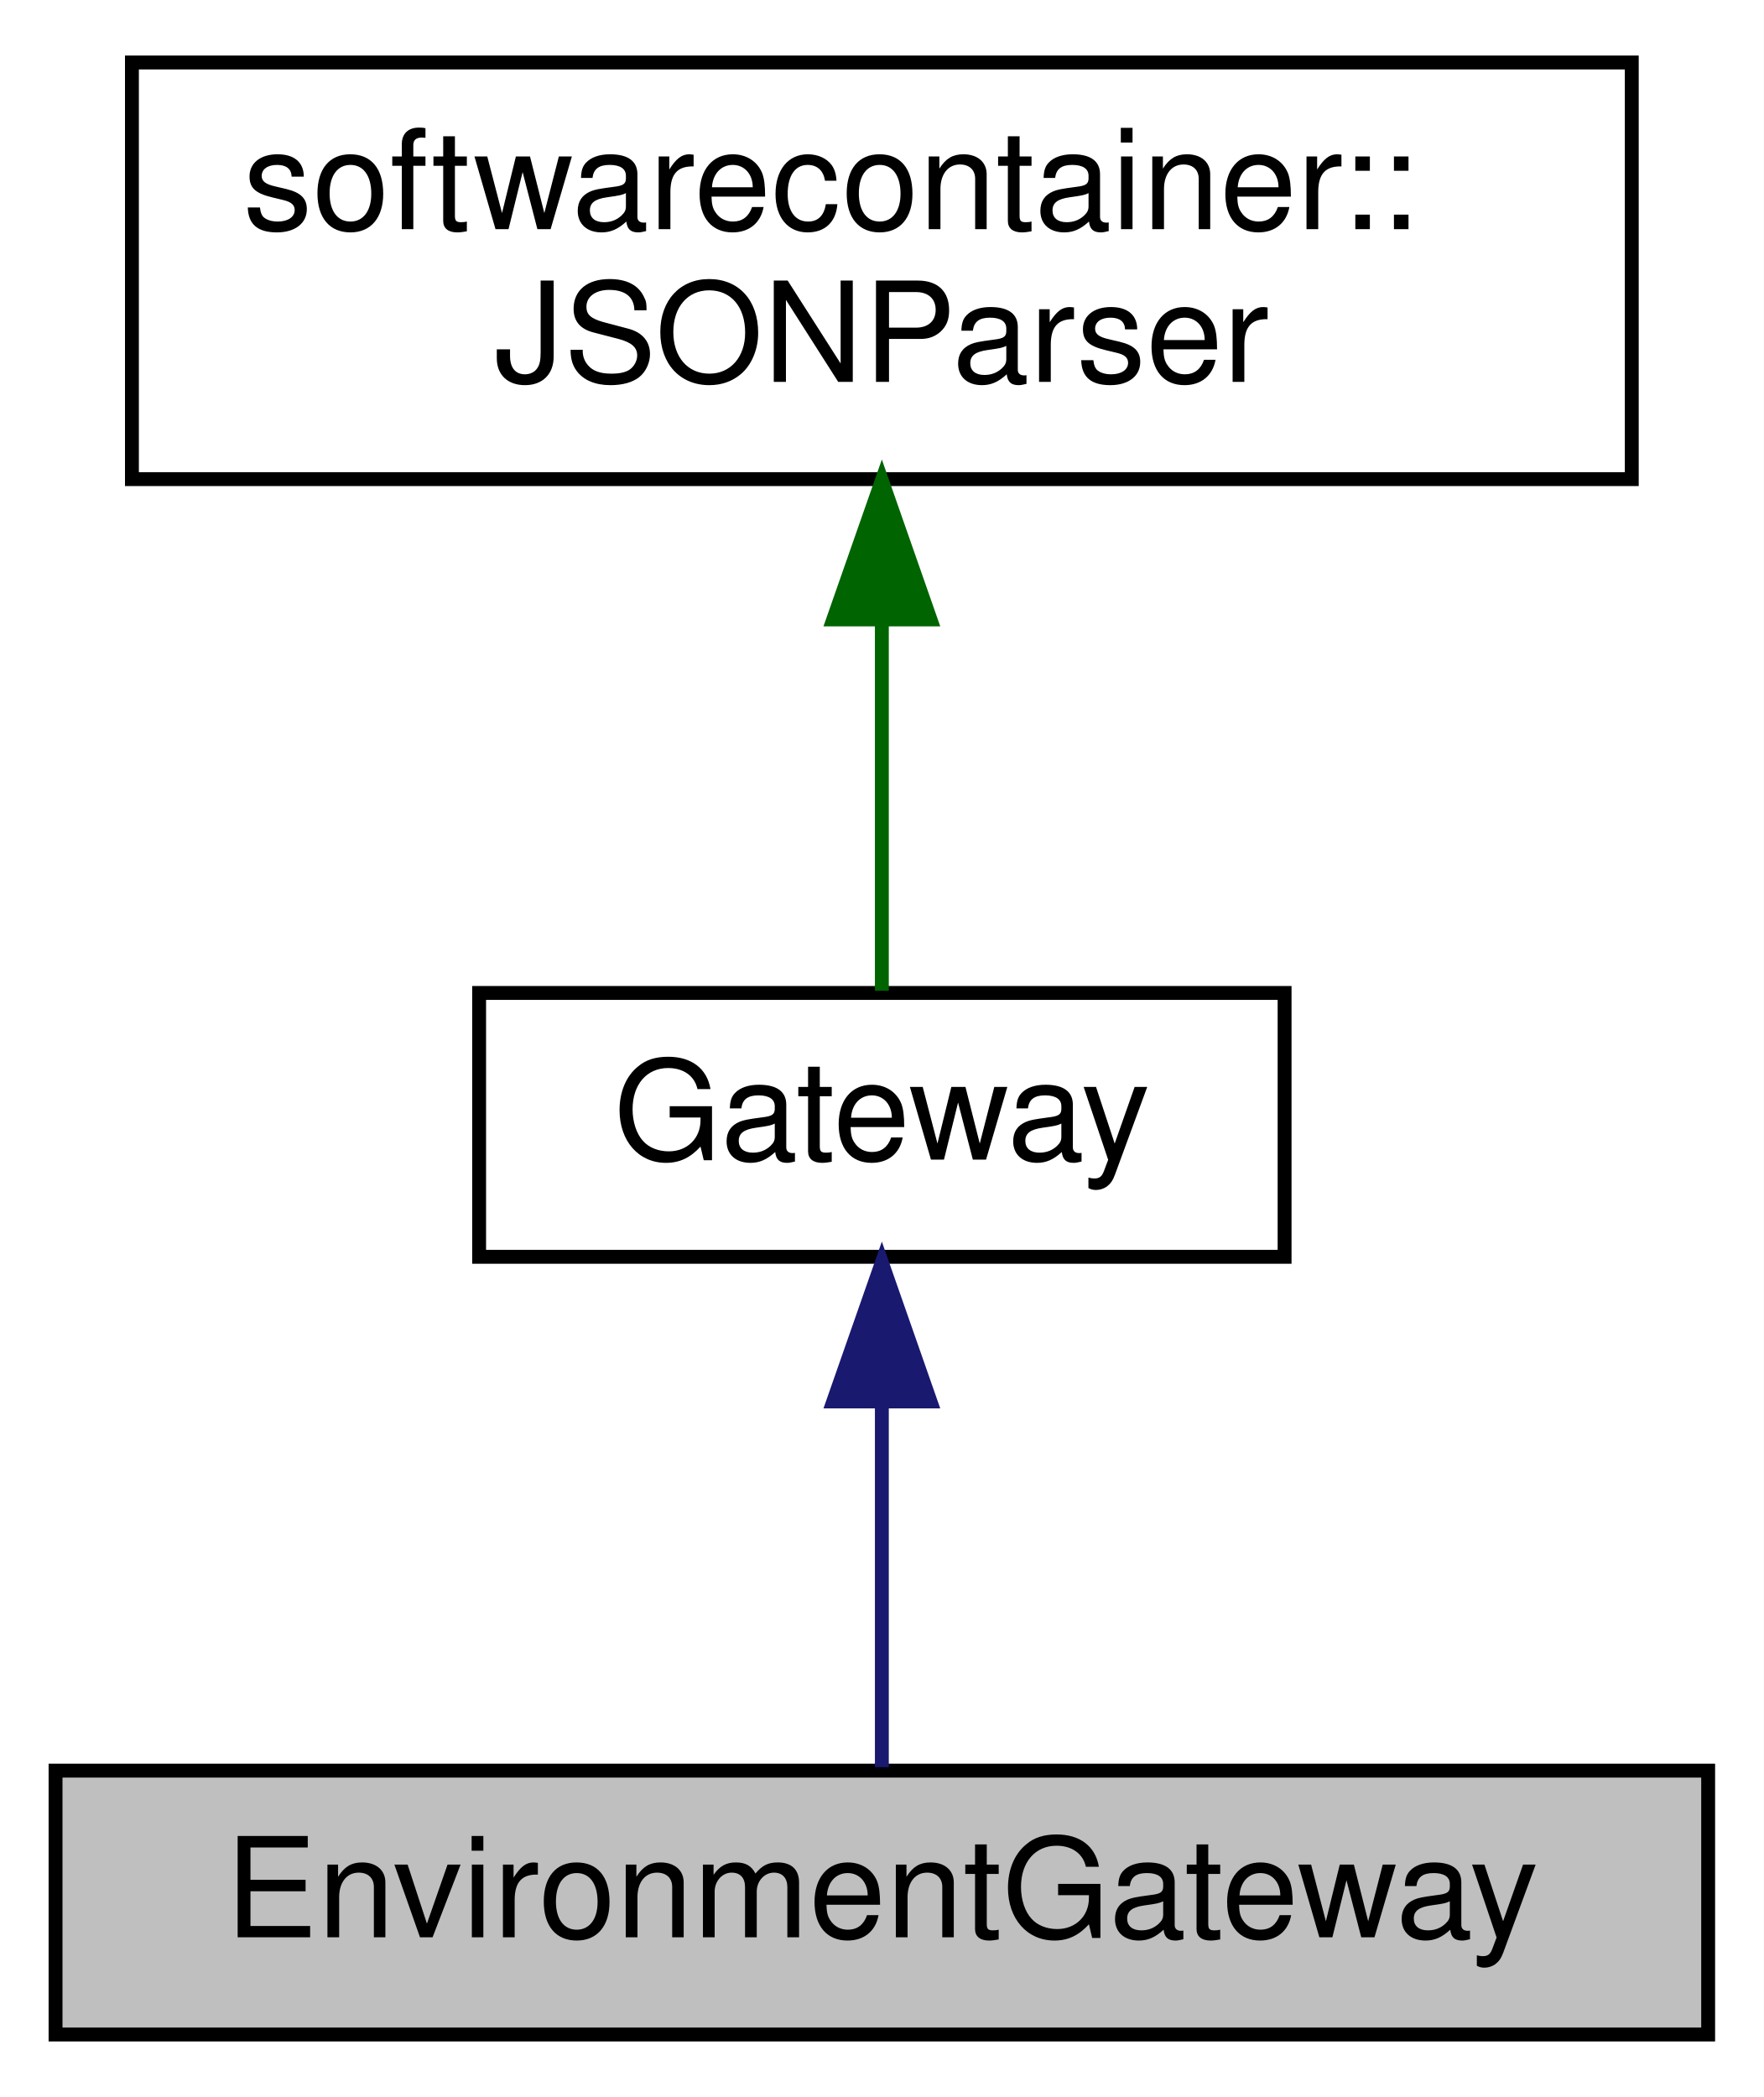
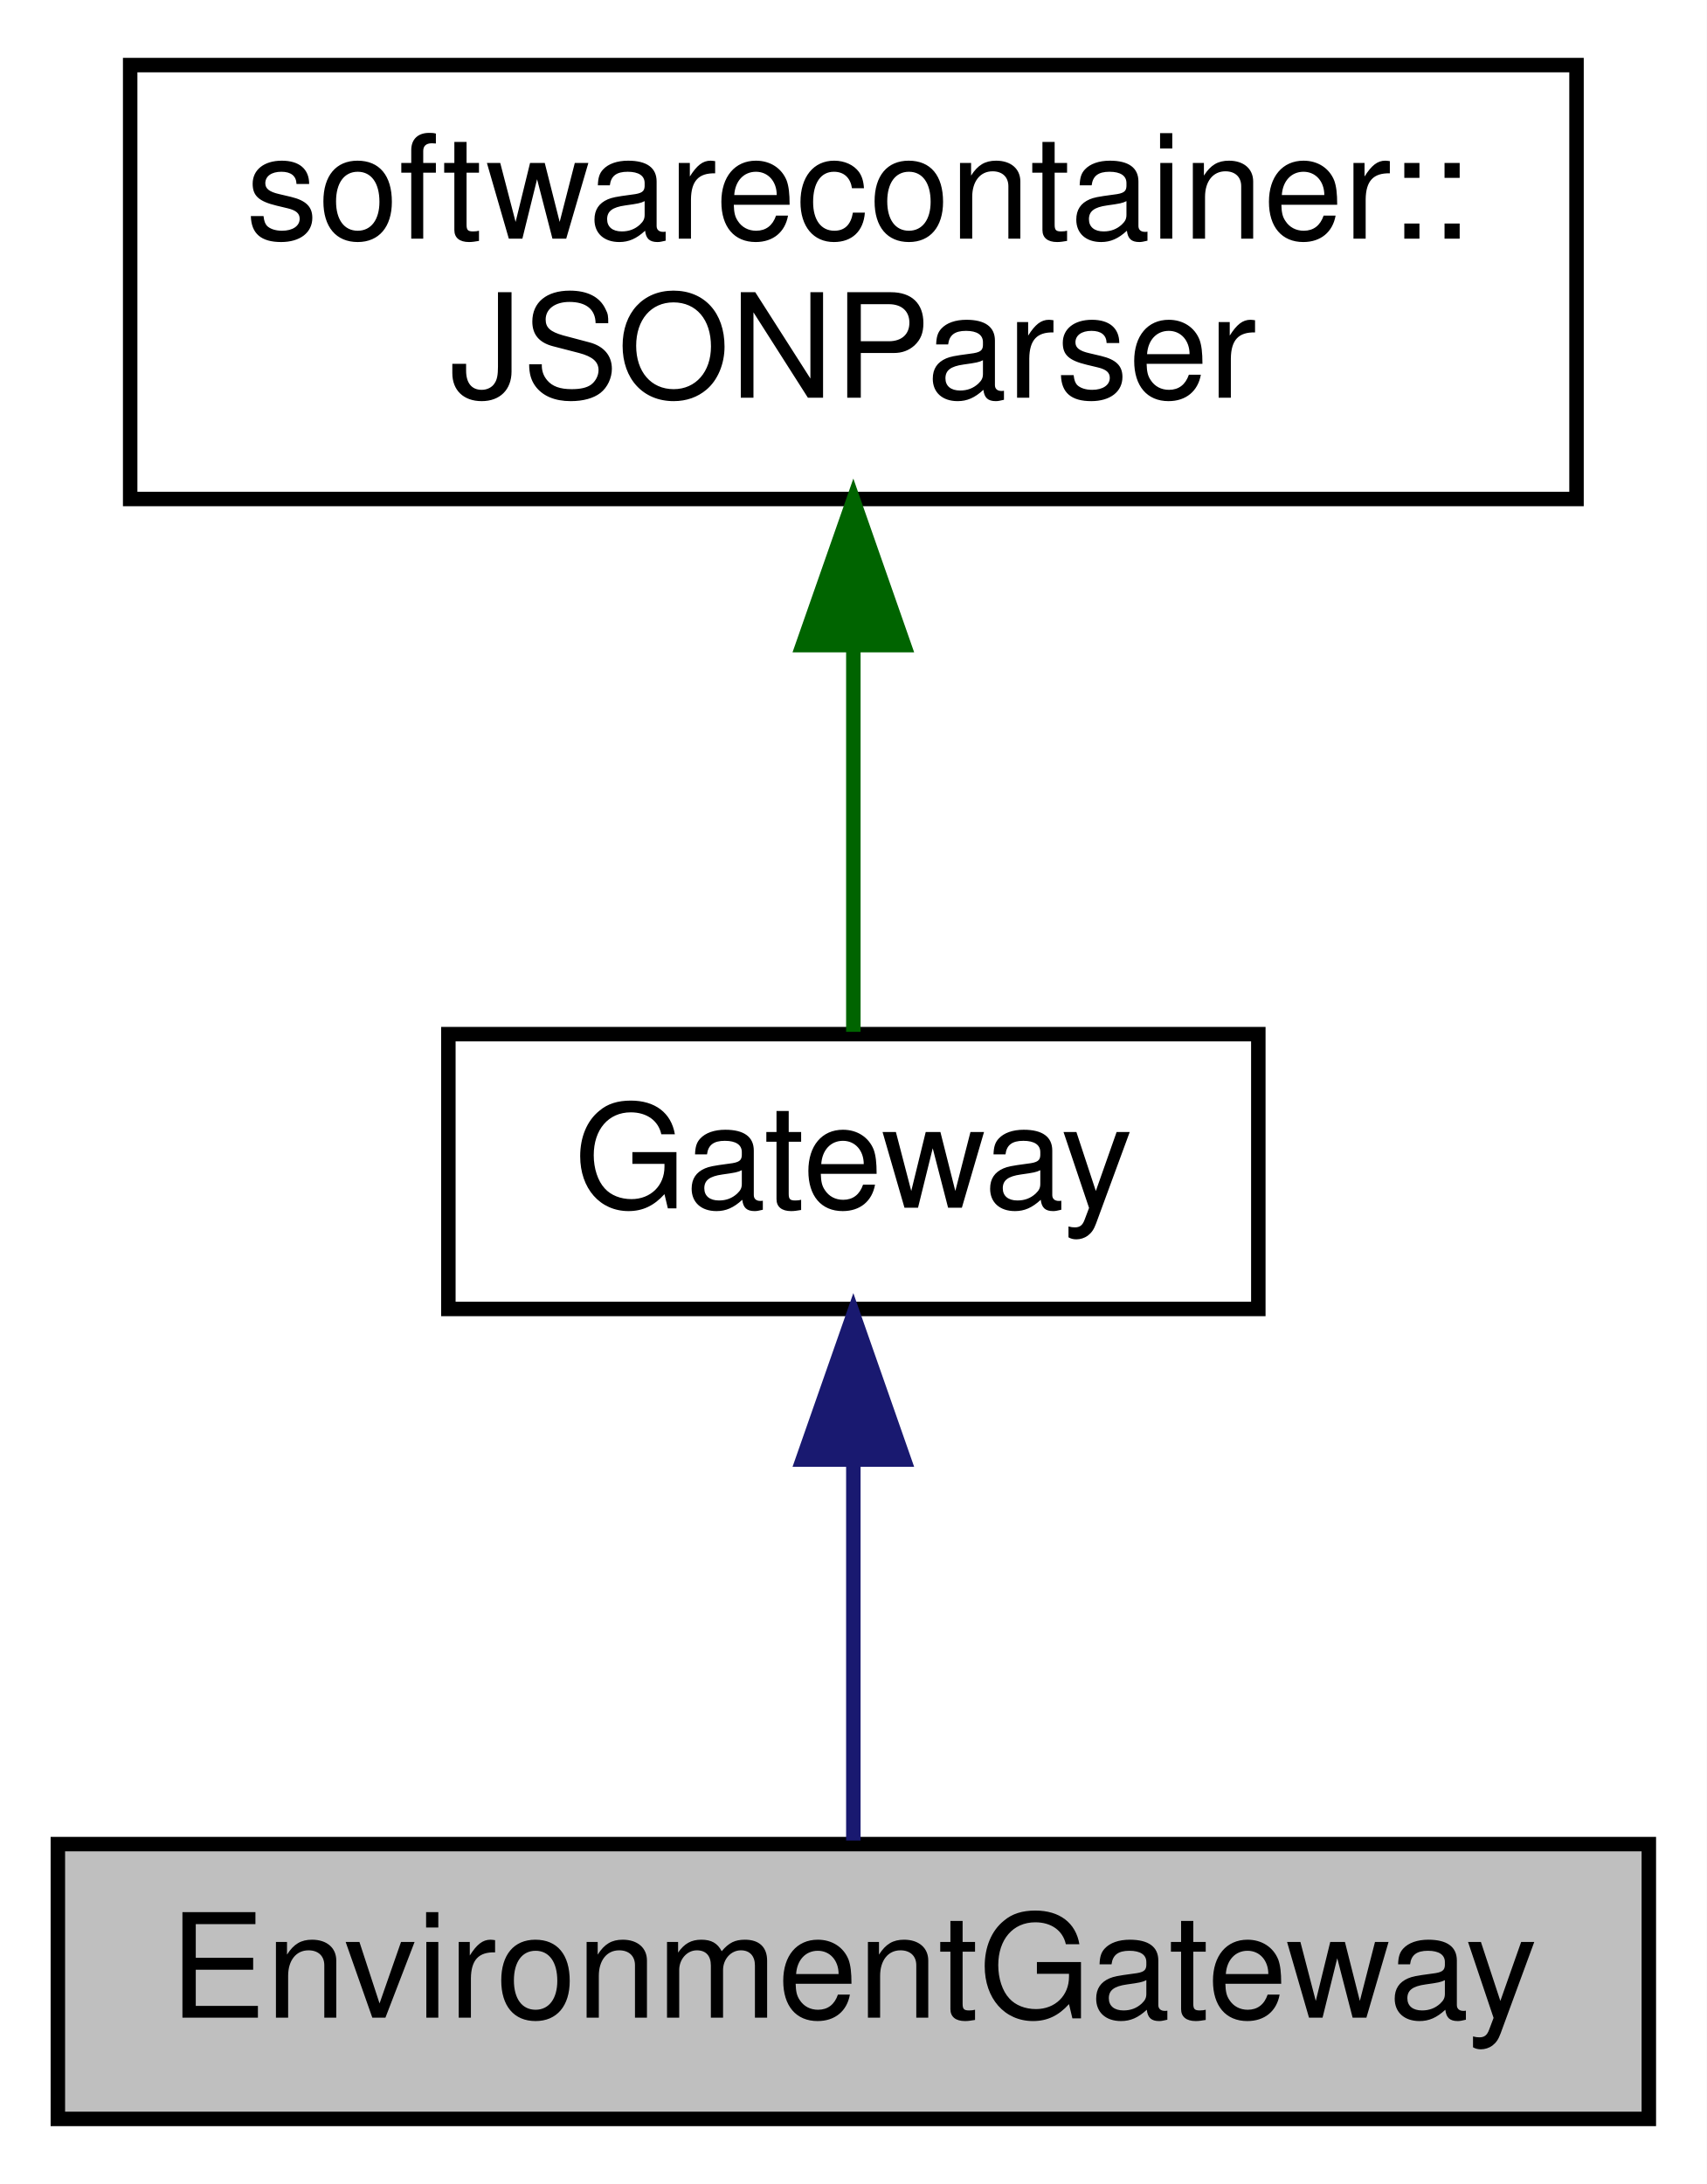
- <svg xmlns="http://www.w3.org/2000/svg" xmlns:xlink="http://www.w3.org/1999/xlink" width="127pt" height="151pt" viewBox="0.00 0.00 127.00 151.00">
+ <svg xmlns="http://www.w3.org/2000/svg" xmlns:xlink="http://www.w3.org/1999/xlink" width="118pt" height="151pt" viewBox="0.00 0.00 118.00 151.00">
  <g id="graph0" class="graph" transform="scale(1 1) rotate(0) translate(4 147)">
-     <polygon fill="white" stroke="none" points="-4,4 -4,-147 123,-147 123,4 -4,4" />
+     <polygon fill="white" stroke="none" points="-4,4 -4,-147 114,-147 114,4 -4,4" />
    <g id="node1" class="node">
-       <polygon fill="#bfbfbf" stroke="black" points="0,-0.5 0,-19.5 119,-19.5 119,-0.5 0,-0.5" />
-       <text text-anchor="middle" x="59.5" y="-7.5" font-family="Helvetica,sans-Serif" font-size="10.00">EnvironmentGateway</text>
+       <polygon fill="#bfbfbf" stroke="black" points="0,-0.5 0,-19.5 110,-19.5 110,-0.5 0,-0.5" />
+       <text text-anchor="middle" x="55" y="-7.5" font-family="Helvetica,sans-Serif" font-size="10.00">EnvironmentGateway</text>
    </g>
    <g id="node2" class="node">
      <g id="a_node2">
        <a xlink:href="class_gateway.html" target="_top" xlink:title="Gateway base class for SoftwareContainer. ">
-           <polygon fill="white" stroke="black" points="30.5,-56.5 30.5,-75.5 88.5,-75.5 88.5,-56.5 30.5,-56.5" />
-           <text text-anchor="middle" x="59.5" y="-63.5" font-family="Helvetica,sans-Serif" font-size="10.00">Gateway</text>
+           <polygon fill="white" stroke="black" points="27,-56.5 27,-75.5 83,-75.5 83,-56.5 27,-56.5" />
+           <text text-anchor="middle" x="55" y="-63.5" font-family="Helvetica,sans-Serif" font-size="10.00">Gateway</text>
        </a>
      </g>
    </g>
    <g id="edge1" class="edge">
-       <path fill="none" stroke="midnightblue" d="M59.5,-45.804C59.5,-36.91 59.5,-26.78 59.5,-19.751" />
-       <polygon fill="midnightblue" stroke="midnightblue" points="56,-46.083 59.5,-56.083 63,-46.083 56,-46.083" />
+       <path fill="none" stroke="midnightblue" d="M55,-45.804C55,-36.91 55,-26.78 55,-19.751" />
+       <polygon fill="midnightblue" stroke="midnightblue" points="51.5,-46.083 55,-56.083 58.5,-46.083 51.5,-46.083" />
    </g>
    <g id="node3" class="node">
      <g id="a_node3">
        <a xlink:href="classsoftwarecontainer_1_1_j_s_o_n_parser.html" target="_top" xlink:title="Convenience layer for the Jansson JSON parser. ">
-           <polygon fill="white" stroke="black" points="5.5,-112.5 5.5,-142.5 113.5,-142.5 113.5,-112.5 5.5,-112.5" />
-           <text text-anchor="start" x="13.5" y="-130.5" font-family="Helvetica,sans-Serif" font-size="10.00">softwarecontainer::</text>
-           <text text-anchor="middle" x="59.5" y="-119.5" font-family="Helvetica,sans-Serif" font-size="10.00">JSONParser</text>
+           <polygon fill="white" stroke="black" points="5,-112.5 5,-142.5 105,-142.5 105,-112.5 5,-112.5" />
+           <text text-anchor="start" x="13" y="-130.5" font-family="Helvetica,sans-Serif" font-size="10.00">softwarecontainer::</text>
+           <text text-anchor="middle" x="55" y="-119.5" font-family="Helvetica,sans-Serif" font-size="10.00">JSONParser</text>
        </a>
      </g>
    </g>
    <g id="edge2" class="edge">
-       <path fill="none" stroke="darkgreen" d="M59.5,-102.289C59.5,-92.857 59.5,-82.655 59.5,-75.658" />
-       <polygon fill="darkgreen" stroke="darkgreen" points="56,-102.399 59.5,-112.399 63,-102.399 56,-102.399" />
+       <path fill="none" stroke="darkgreen" d="M55,-102.289C55,-92.857 55,-82.655 55,-75.658" />
+       <polygon fill="darkgreen" stroke="darkgreen" points="51.5,-102.399 55,-112.399 58.5,-102.399 51.5,-102.399" />
    </g>
  </g>
</svg>
